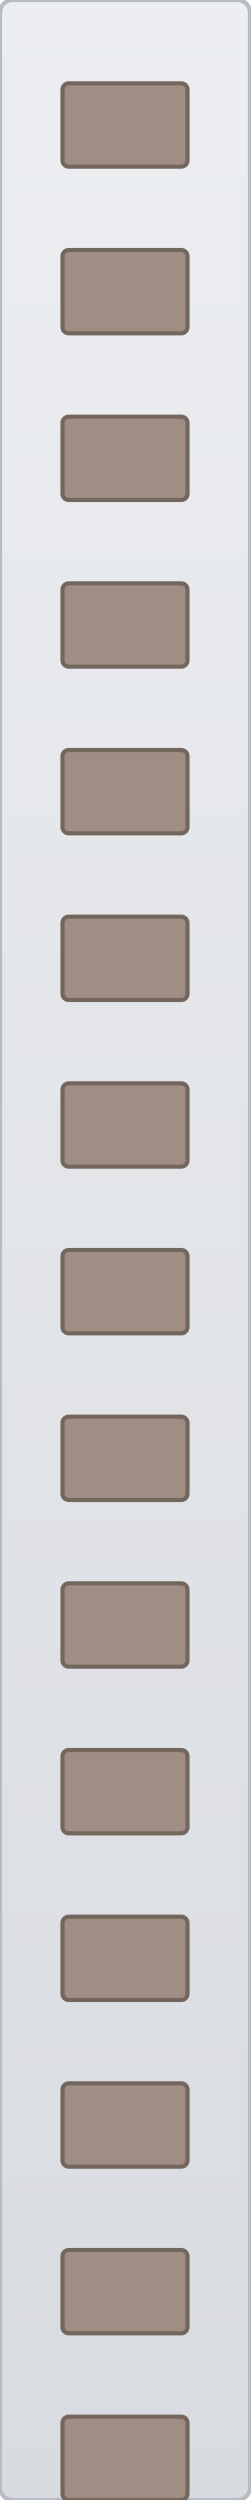
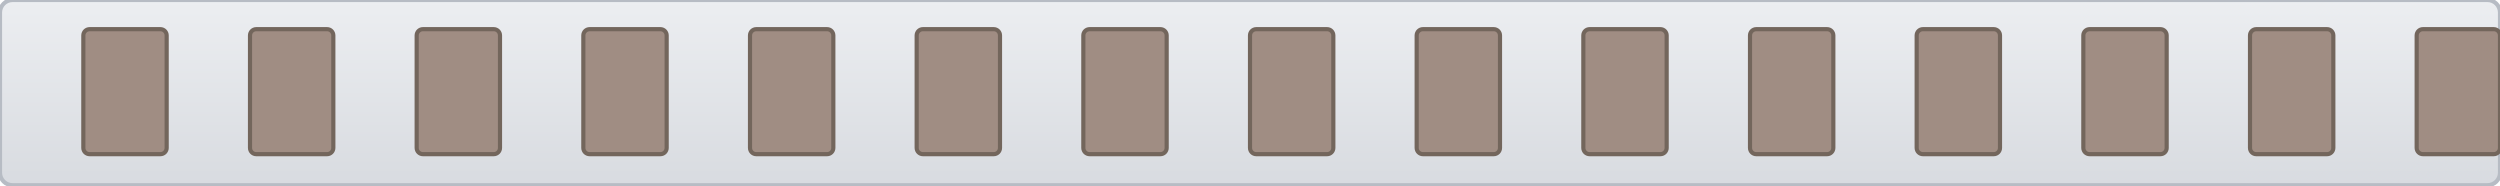
- <svg xmlns="http://www.w3.org/2000/svg" id="svg1" width="60mm" height="600mm" viewBox="0 0 60 600">
+ <svg xmlns="http://www.w3.org/2000/svg" id="svg1" width="600mm" height="44.45mm" viewBox="0 0 600 44.45">
  <defs id="defs1">
    <linearGradient id="blueprintChassisFill" x1="0" x2="0" y1="0" y2="1">
      <stop offset="0" stop-color="#eceef1" />
      <stop offset="1" stop-color="#d8dbe0" />
    </linearGradient>
  </defs>
  <g id="layer1" stroke-width="1">
-     <rect id="rect1" width="60" height="600" x="0" y="0" fill="url(#blueprintChassisFill)" stroke="#b7bcc4" rx="3" ry="3" />
-     <rect id="power-outlet_1" width="30" height="20" x="15" y="20" fill="#a08d83" stroke="#73665c" rx="1.5" ry="1.5" />
-     <rect id="power-outlet_2" width="30" height="20" x="15" y="60" fill="#a08d83" stroke="#73665c" rx="1.5" ry="1.5" />
-     <rect id="power-outlet_3" width="30" height="20" x="15" y="100" fill="#a08d83" stroke="#73665c" rx="1.5" ry="1.5" />
-     <rect id="power-outlet_4" width="30" height="20" x="15" y="140" fill="#a08d83" stroke="#73665c" rx="1.5" ry="1.5" />
-     <rect id="power-outlet_5" width="30" height="20" x="15" y="180" fill="#a08d83" stroke="#73665c" rx="1.5" ry="1.5" />
-     <rect id="power-outlet_6" width="30" height="20" x="15" y="220" fill="#a08d83" stroke="#73665c" rx="1.5" ry="1.5" />
-     <rect id="power-outlet_7" width="30" height="20" x="15" y="260" fill="#a08d83" stroke="#73665c" rx="1.5" ry="1.5" />
-     <rect id="power-outlet_8" width="30" height="20" x="15" y="300" fill="#a08d83" stroke="#73665c" rx="1.5" ry="1.5" />
-     <rect id="power-outlet_9" width="30" height="20" x="15" y="340" fill="#a08d83" stroke="#73665c" rx="1.5" ry="1.5" />
-     <rect id="power-outlet_10" width="30" height="20" x="15" y="380" fill="#a08d83" stroke="#73665c" rx="1.5" ry="1.5" />
-     <rect id="power-outlet_11" width="30" height="20" x="15" y="420" fill="#a08d83" stroke="#73665c" rx="1.5" ry="1.5" />
-     <rect id="power-outlet_12" width="30" height="20" x="15" y="460" fill="#a08d83" stroke="#73665c" rx="1.5" ry="1.5" />
-     <rect id="power-outlet_13" width="30" height="20" x="15" y="500" fill="#a08d83" stroke="#73665c" rx="1.5" ry="1.5" />
-     <rect id="power-outlet_14" width="30" height="20" x="15" y="540" fill="#a08d83" stroke="#73665c" rx="1.5" ry="1.5" />
-     <rect id="power-port_Power" width="30" height="20" x="15" y="580" fill="#a08d83" stroke="#73665c" rx="1.5" ry="1.5" />
+     <rect id="rect1" width="600" height="44.45" x="0" y="0" fill="url(#blueprintChassisFill)" stroke="#b7bcc4" rx="3" ry="3" />
+     <rect id="power-outlet_1" width="20" height="30" y="7" x="20" fill="#a08d83" stroke="#73665c" rx="1.5" ry="1.5" />
+     <rect id="power-outlet_2" width="20" height="30" y="7" x="60" fill="#a08d83" stroke="#73665c" rx="1.5" ry="1.5" />
+     <rect id="power-outlet_3" width="20" height="30" y="7" x="100" fill="#a08d83" stroke="#73665c" rx="1.5" ry="1.5" />
+     <rect id="power-outlet_4" width="20" height="30" y="7" x="140" fill="#a08d83" stroke="#73665c" rx="1.5" ry="1.5" />
+     <rect id="power-outlet_5" width="20" height="30" y="7" x="180" fill="#a08d83" stroke="#73665c" rx="1.5" ry="1.5" />
+     <rect id="power-outlet_6" width="20" height="30" y="7" x="220" fill="#a08d83" stroke="#73665c" rx="1.5" ry="1.5" />
+     <rect id="power-outlet_7" width="20" height="30" y="7" x="260" fill="#a08d83" stroke="#73665c" rx="1.5" ry="1.5" />
+     <rect id="power-outlet_8" width="20" height="30" y="7" x="300" fill="#a08d83" stroke="#73665c" rx="1.5" ry="1.5" />
+     <rect id="power-outlet_9" width="20" height="30" y="7" x="340" fill="#a08d83" stroke="#73665c" rx="1.5" ry="1.5" />
+     <rect id="power-outlet_10" width="20" height="30" y="7" x="380" fill="#a08d83" stroke="#73665c" rx="1.5" ry="1.5" />
+     <rect id="power-outlet_11" width="20" height="30" y="7" x="420" fill="#a08d83" stroke="#73665c" rx="1.5" ry="1.5" />
+     <rect id="power-outlet_12" width="20" height="30" y="7" x="460" fill="#a08d83" stroke="#73665c" rx="1.5" ry="1.5" />
+     <rect id="power-outlet_13" width="20" height="30" y="7" x="500" fill="#a08d83" stroke="#73665c" rx="1.5" ry="1.5" />
+     <rect id="power-outlet_14" width="20" height="30" y="7" x="540" fill="#a08d83" stroke="#73665c" rx="1.5" ry="1.5" />
+     <rect id="power-port_Power" width="20" height="30" y="7" x="580" fill="#a08d83" stroke="#73665c" rx="1.5" ry="1.5" />
  </g>
</svg>
